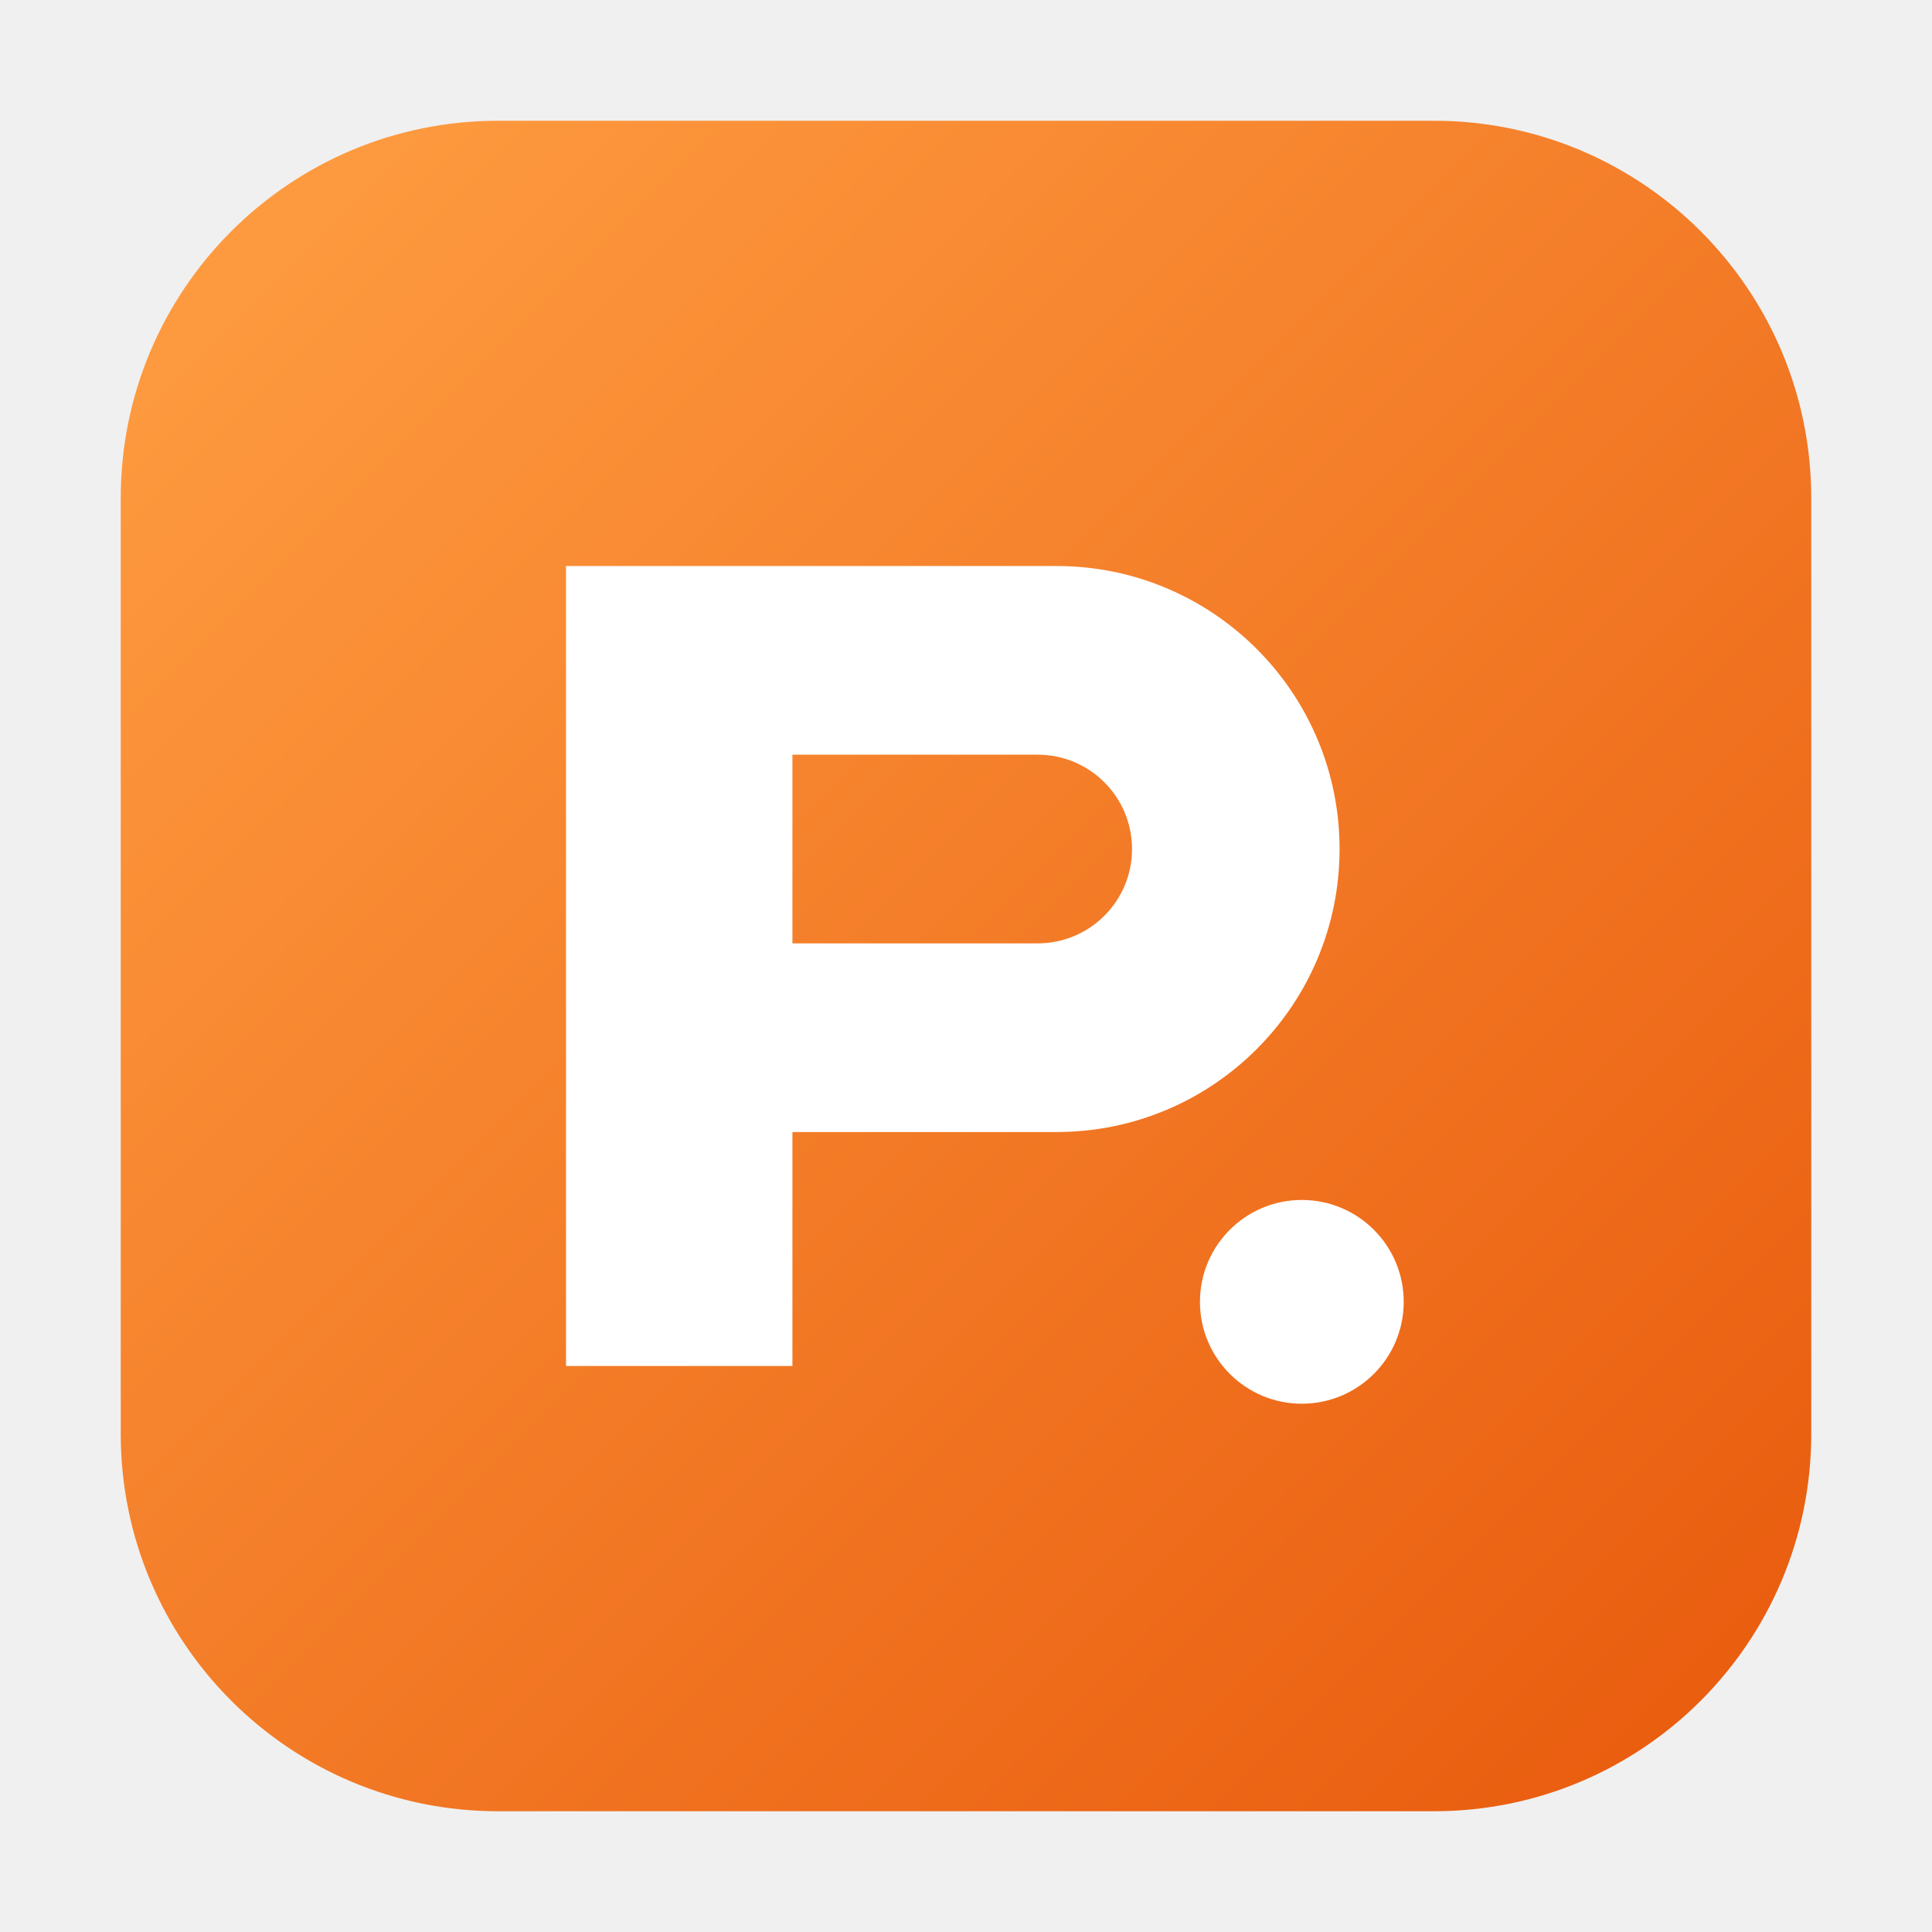
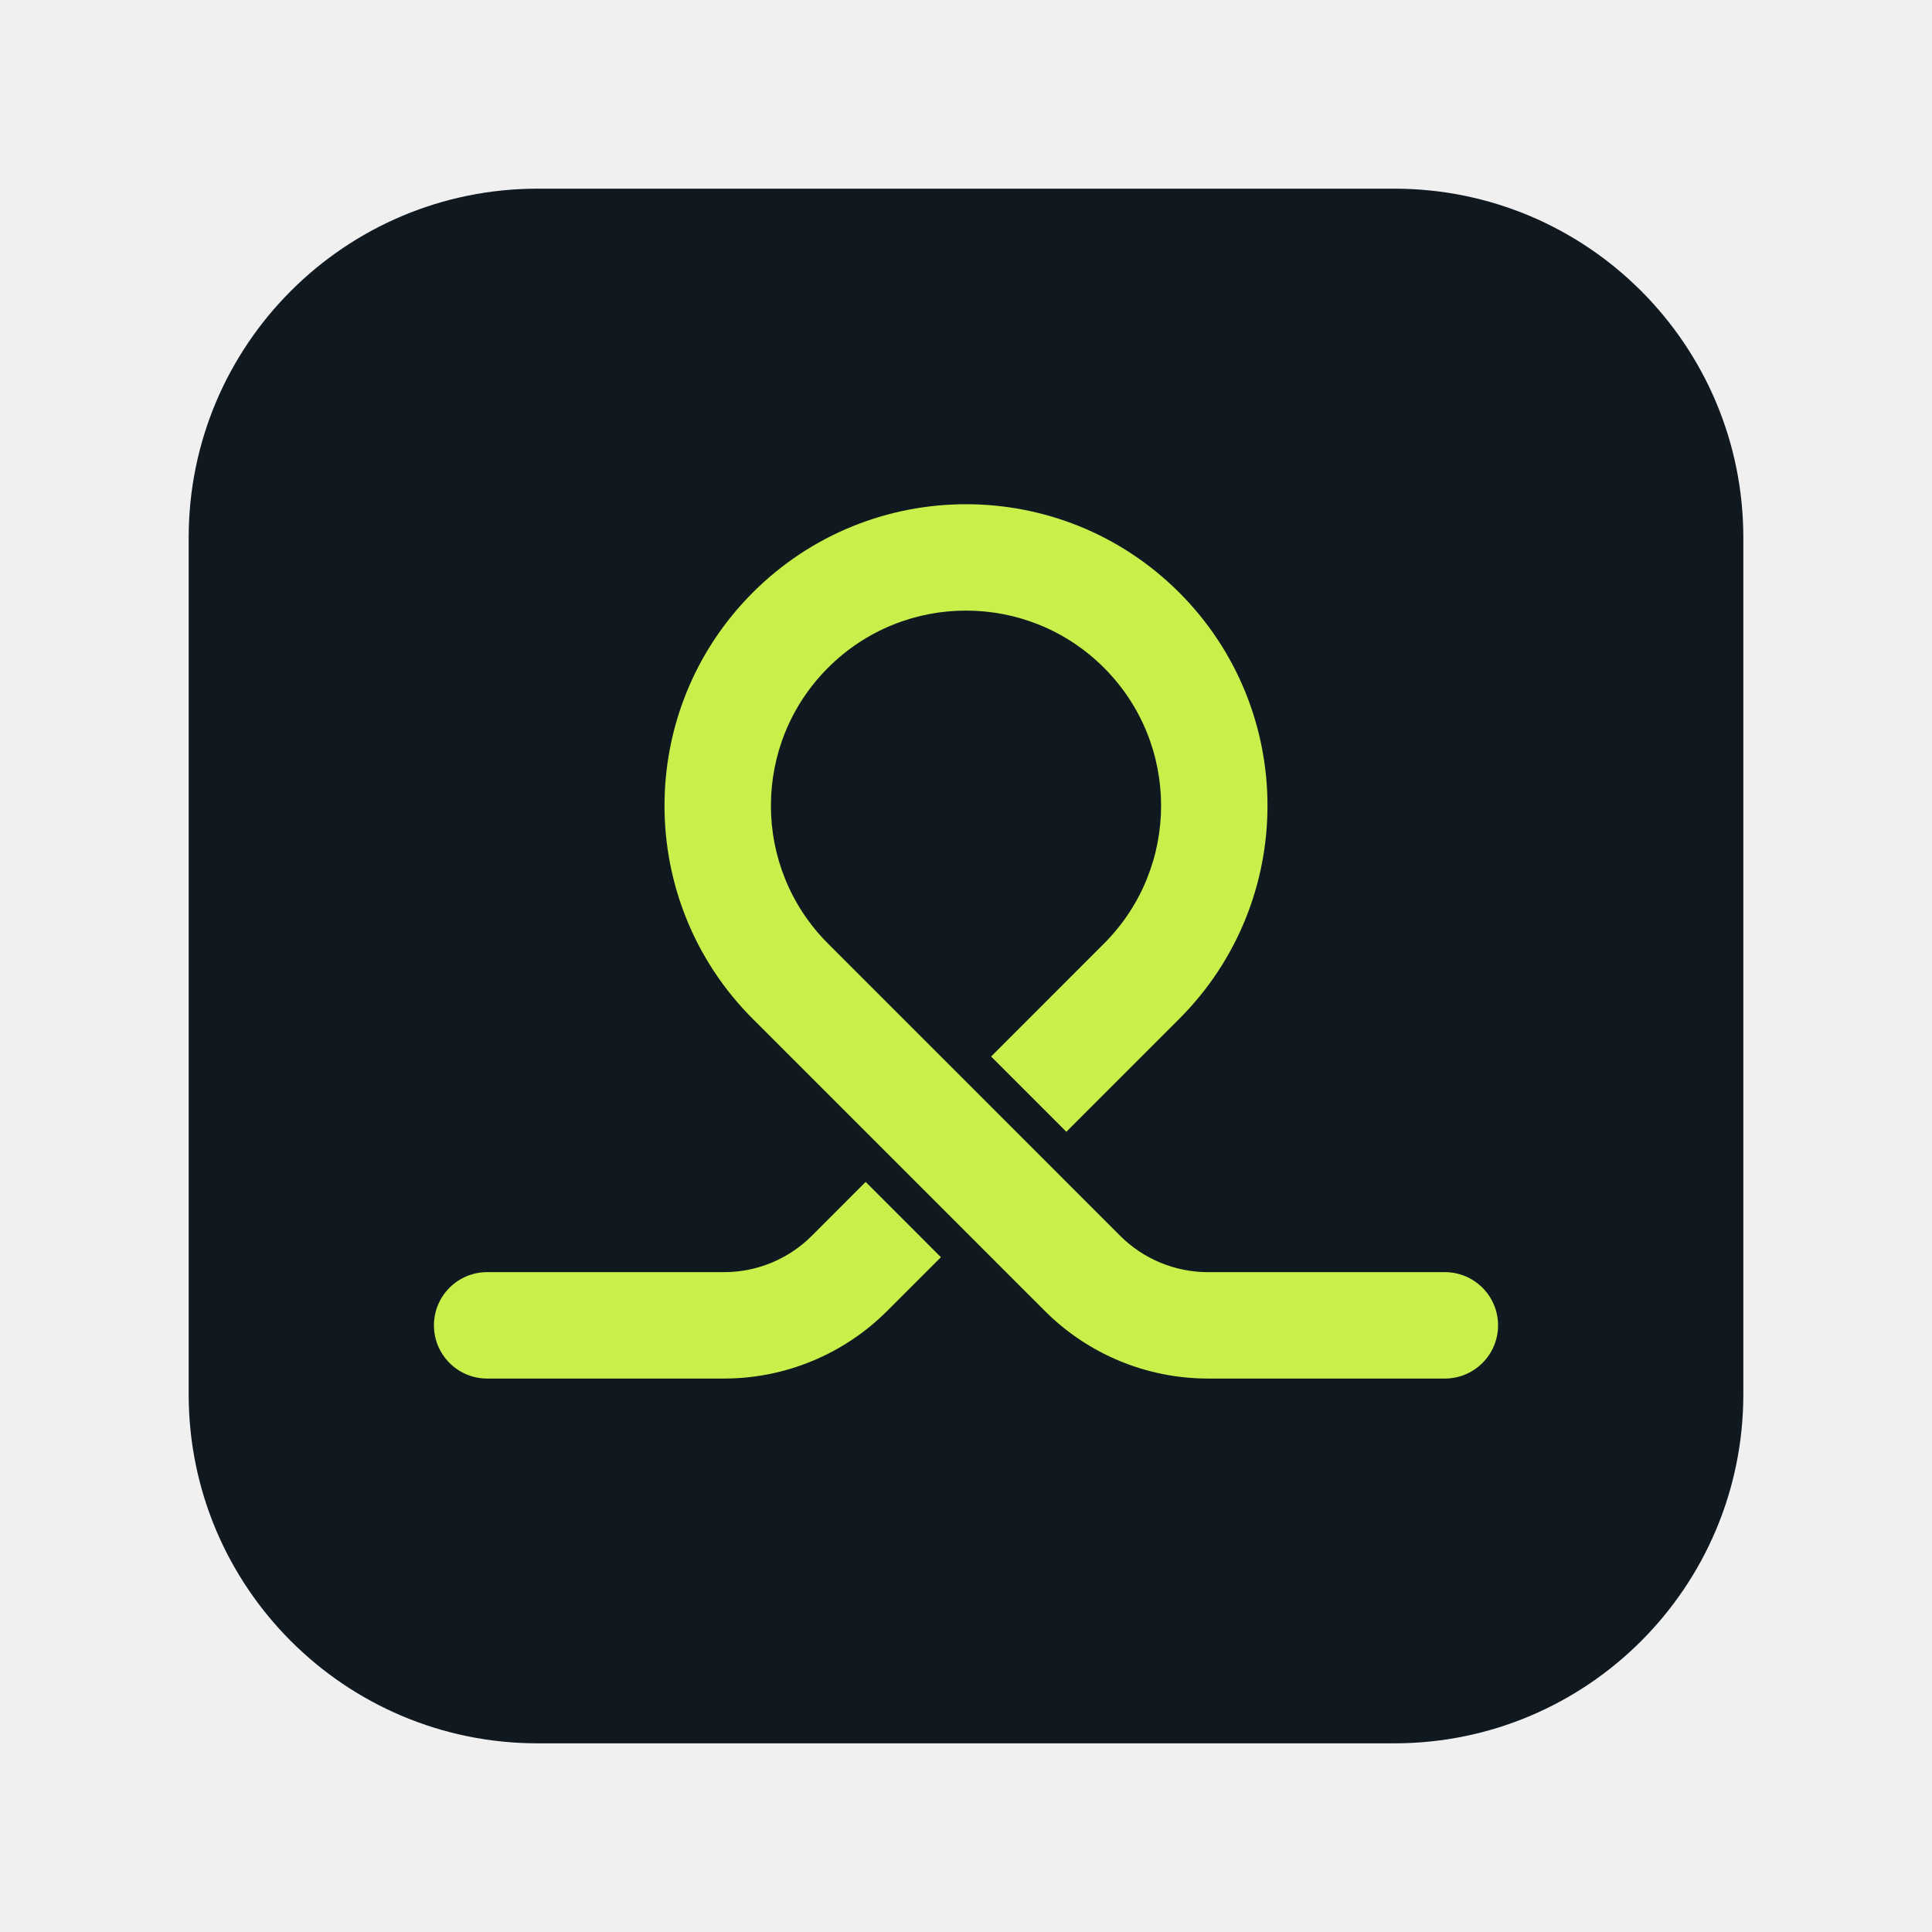
- <svg xmlns="http://www.w3.org/2000/svg" viewBox="0 0 1024 1024">
-   <defs>
-     <linearGradient id="g" x1="0" y1="0" x2="1" y2="1">
-       <stop offset="0" stop-color="#ff9f43" />
-       <stop offset="1" stop-color="#e8590c" />
-     </linearGradient>
-   </defs>
-   <rect x="64" y="64" width="896" height="896" rx="200" fill="url(#g)" />
-   <path d="M300 300h260a150 150 0 0 1 0 300H420v124h-120z M420 400v100h130a50 50 0 0 0 0-100z" fill="#fff" fill-rule="evenodd" />
-   <circle cx="690" cy="690" r="54" fill="#fff" />
+ <svg xmlns="http://www.w3.org/2000/svg" viewBox="0 0 1024 1024" width="1024" height="1024" role="img">
+   <rect x="100" y="100" width="824" height="824" rx="185" fill="#101820" />
+   <g fill="#C8F04B" transform="translate(512 506) scale(2.35) translate(-128 -128)">
+     <path d="M20 223.6L73.43 223.6A52 52 0 0 0 110.2 208.37L122.34 196.23L105.37 179.25L93.23 191.4A28 28 0 0 1 73.43 199.6L20 199.6A12 12 0 0 0 20 223.6Z" />
+     <path d="M150.63 167.94L176.08 142.49A68 68 0 1 0 79.92 142.49L145.8 208.37A52 52 0 0 0 182.57 223.6L236 223.6A12 12 0 0 0 236 199.6L182.57 199.6A28 28 0 0 1 162.77 191.4L96.89 125.51A44 44 0 1 1 159.11 125.51L133.66 150.97L150.63 167.94Z" />
+   </g>
</svg>
